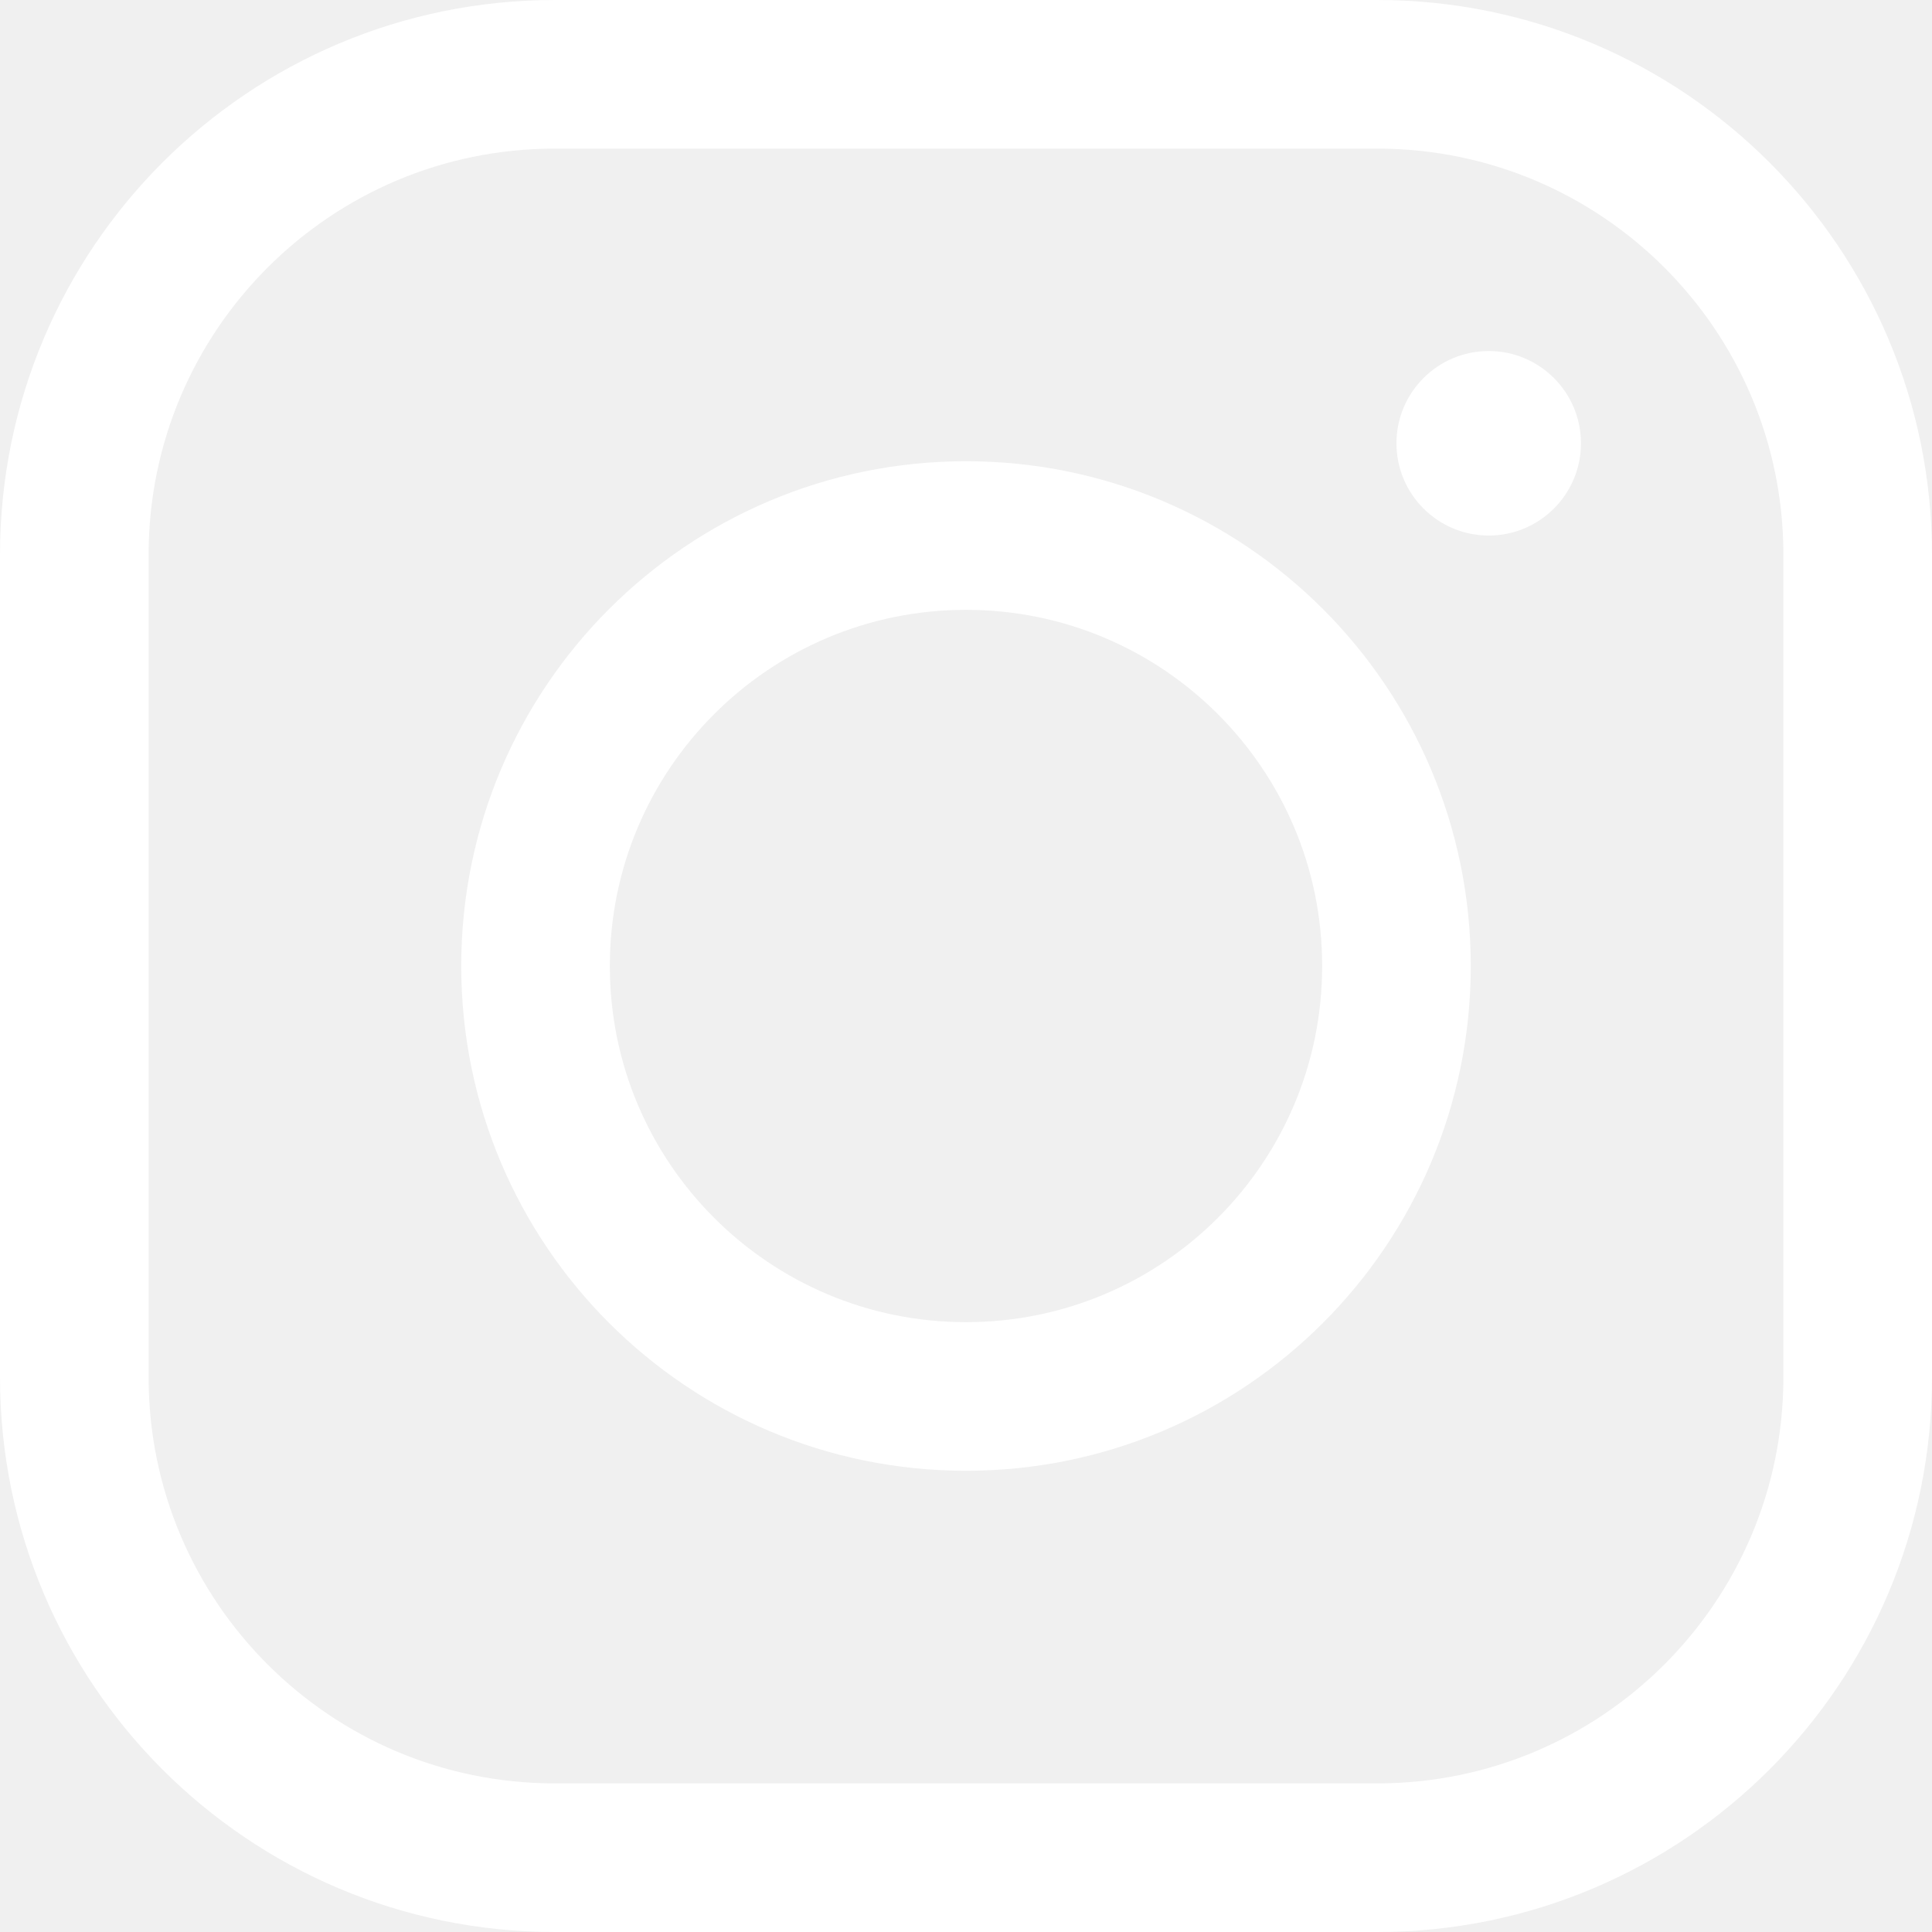
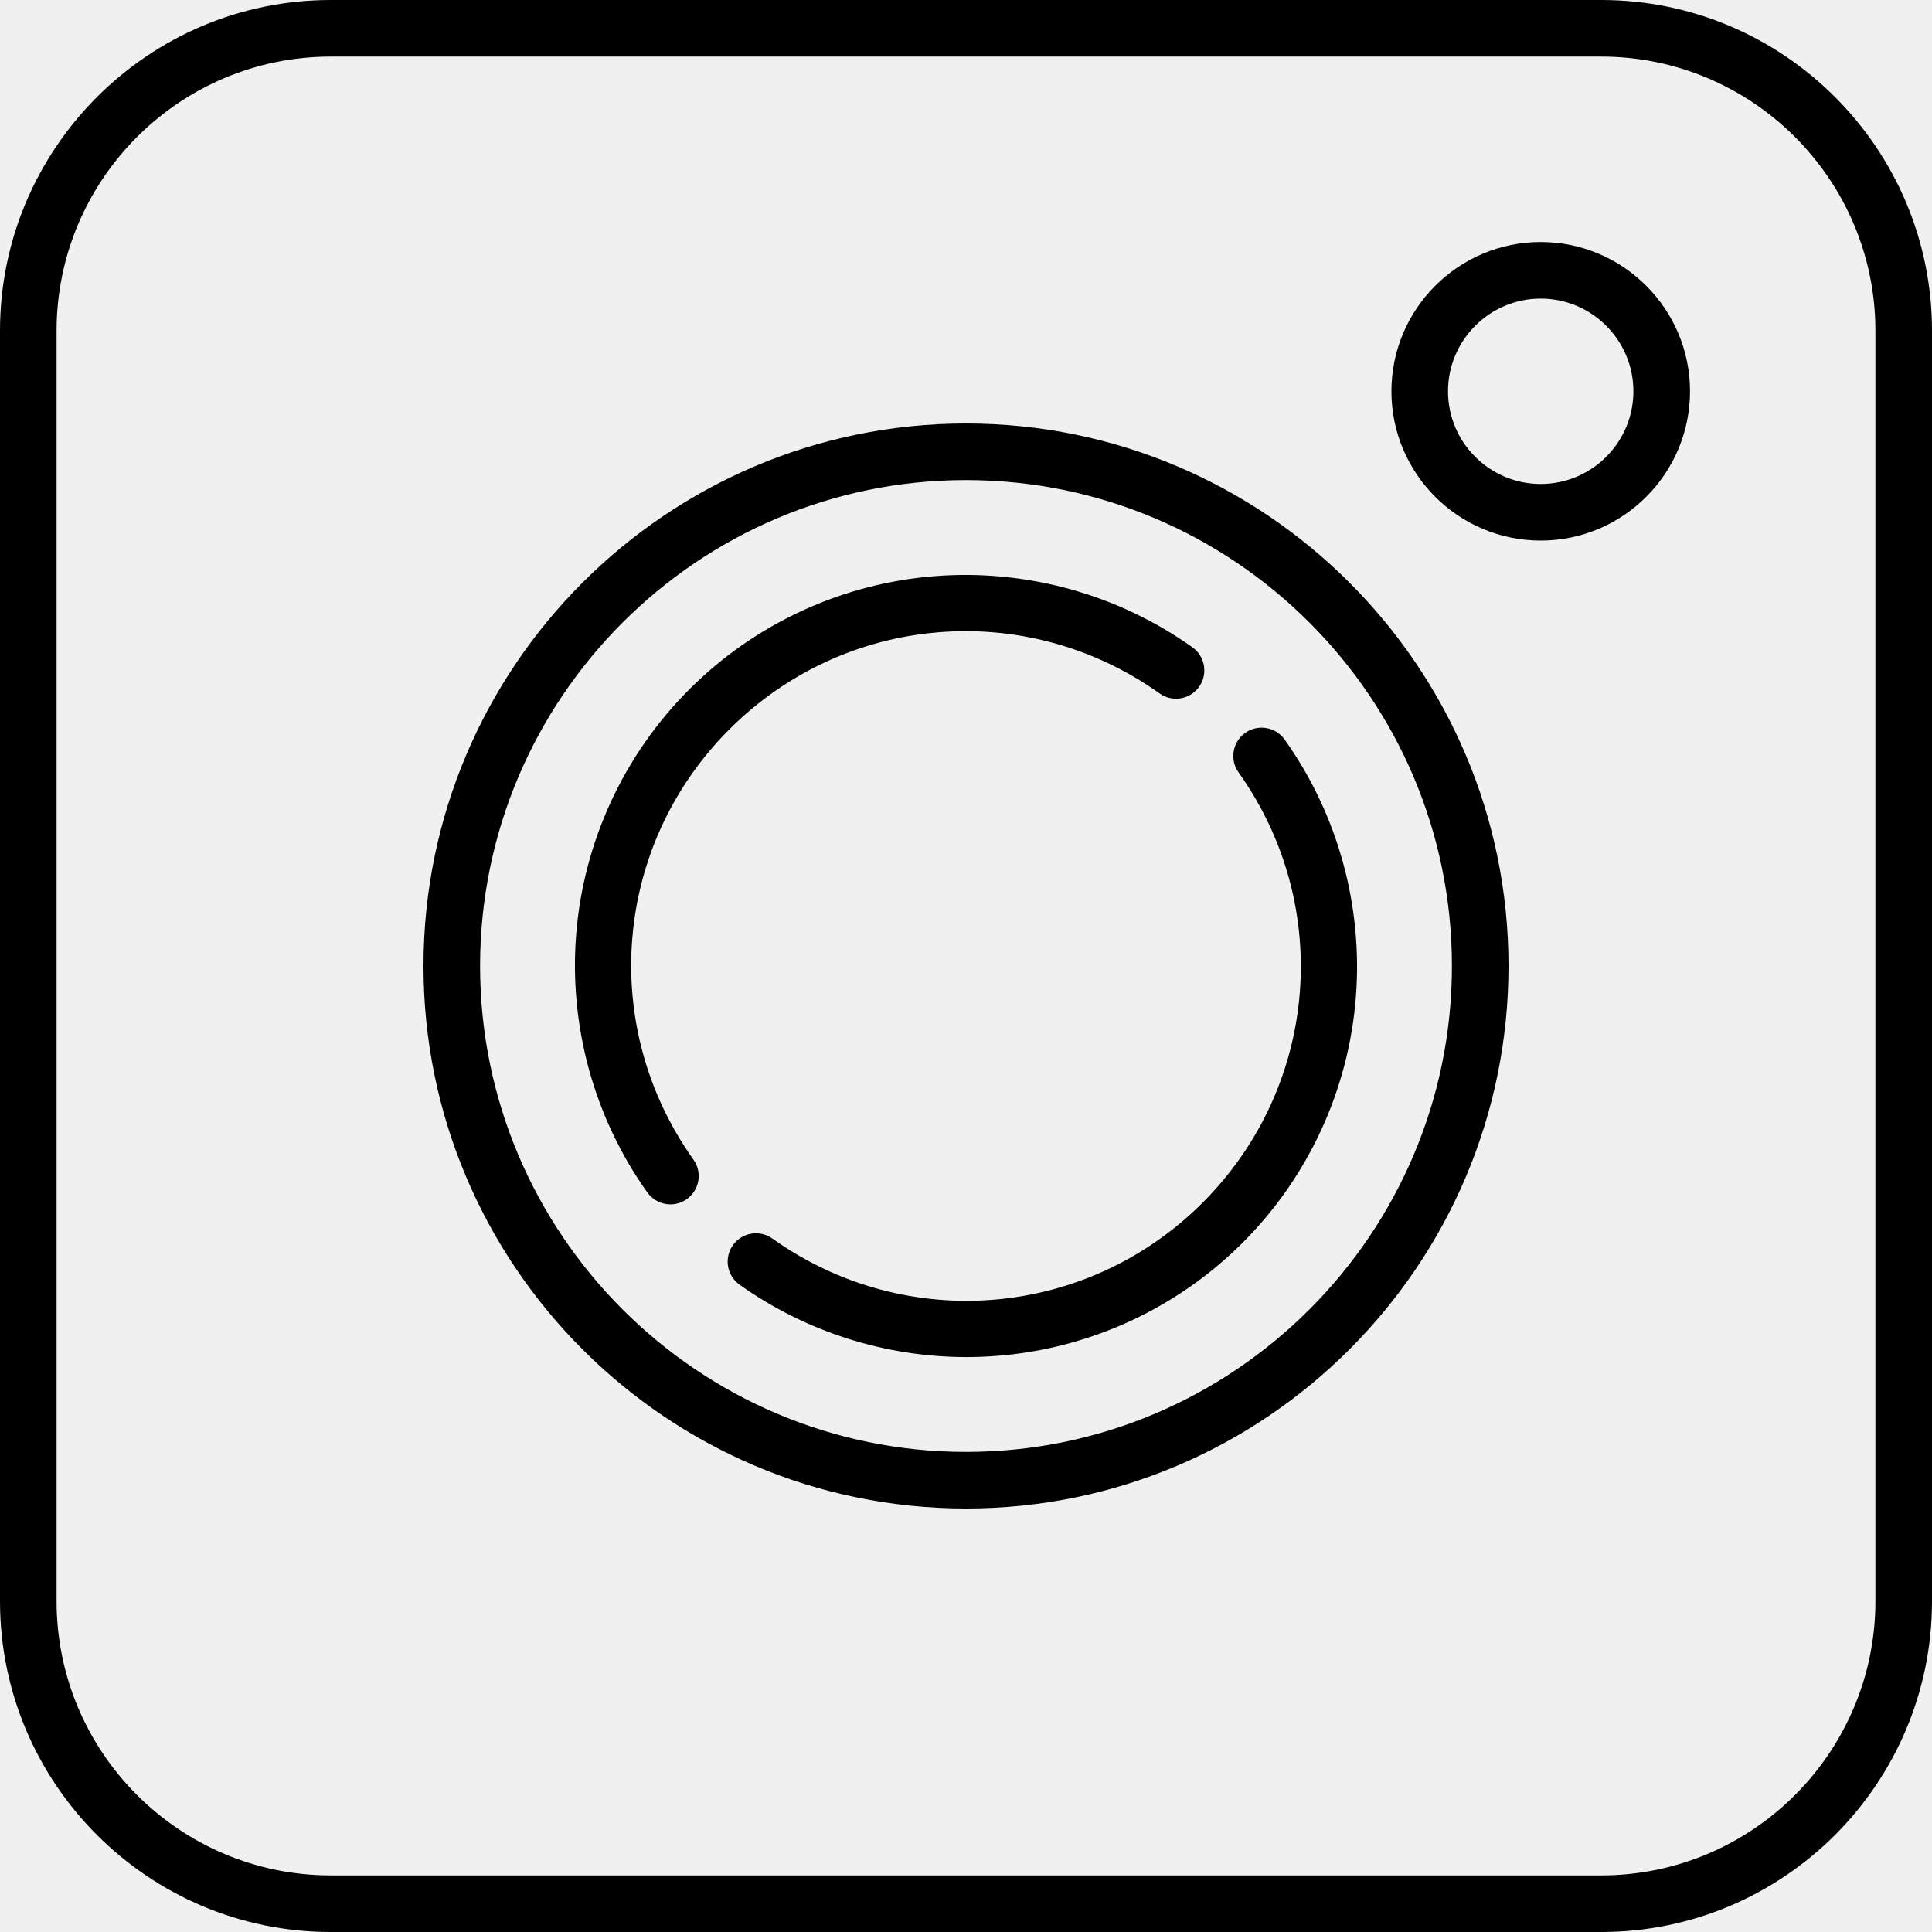
- <svg xmlns="http://www.w3.org/2000/svg" width="26" height="26" viewBox="0 0 26 26" fill="none">
-   <path d="M18.534 1H7.466C3.895 1 1 3.895 1 7.466V18.534C1 22.105 3.895 25 7.466 25H18.534C22.105 25 25 22.105 25 18.534V7.466C25 3.895 22.105 1 18.534 1H18.534Z" stroke="white" stroke-width="2" stroke-miterlimit="10" />
-   <path d="M13 18.793C16.2 18.793 18.793 16.2 18.793 13C18.793 9.8 16.2 7.207 13 7.207C9.8 7.207 7.207 9.8 7.207 13C7.207 16.2 9.8 18.793 13 18.793Z" stroke="white" stroke-width="2" stroke-miterlimit="10" />
-   <path d="M20.035 7.207C20.72 7.207 21.276 6.651 21.276 5.966C21.276 5.28 20.72 4.724 20.035 4.724C19.349 4.724 18.793 5.28 18.793 5.966C18.793 6.651 19.349 7.207 20.035 7.207Z" fill="white" />
+ <svg xmlns="http://www.w3.org/2000/svg" width="45" height="45" viewBox="0 0 45 45" fill="none">
+   <path d="M37.295 0H7.705C3.456 0 0 3.456 0 7.705V37.295C0 41.544 3.456 45 7.705 45H37.295C41.544 45 45 41.544 45 37.295V7.705C45 3.456 41.544 0 37.295 0ZM43.682 37.295C43.682 40.817 40.817 43.682 37.295 43.682H7.705C4.183 43.682 1.318 40.817 1.318 37.295V7.705C1.318 4.183 4.183 1.318 7.705 1.318H37.295C40.817 1.318 43.682 4.183 43.682 7.705V37.295Z" fill="black" />
+   <path d="M22.5 9.864C15.532 9.864 9.864 15.533 9.864 22.5C9.864 29.468 15.532 35.136 22.5 35.136C29.468 35.136 35.136 29.468 35.136 22.5C35.136 15.533 29.468 9.864 22.5 9.864ZM22.5 33.818C16.259 33.818 11.182 28.741 11.182 22.5C11.182 16.259 16.259 11.182 22.5 11.182C28.741 11.182 33.818 16.259 33.818 22.5C33.818 28.741 28.741 33.818 22.5 33.818Z" fill="black" />
+   <path d="M35.886 5.637C33.969 5.637 32.409 7.197 32.409 9.114C32.409 11.031 33.969 12.591 35.886 12.591C37.804 12.591 39.364 11.031 39.364 9.114C39.364 7.197 37.804 5.637 35.886 5.637ZM35.886 11.273C34.696 11.273 33.727 10.305 33.727 9.114C33.727 7.924 34.696 6.955 35.886 6.955C37.077 6.955 38.045 7.924 38.045 9.114C38.045 10.304 37.077 11.273 35.886 11.273Z" fill="black" />
+   <path d="M16.988 16.988C19.686 14.29 23.901 13.938 27.01 16.152C27.306 16.363 27.718 16.294 27.929 15.997C28.14 15.701 28.071 15.289 27.775 15.078C26.04 13.842 23.91 13.253 21.778 13.419C19.62 13.587 17.588 14.523 16.056 16.056C14.523 17.588 13.587 19.621 13.419 21.778C13.253 23.91 13.842 26.04 15.078 27.775C15.207 27.955 15.409 28.052 15.616 28.052C15.748 28.052 15.881 28.012 15.997 27.929C16.294 27.718 16.363 27.306 16.152 27.01C13.938 23.901 14.29 19.686 16.988 16.988Z" fill="black" />
+   <path d="M29.003 17.071C28.706 17.282 28.637 17.694 28.848 17.99C31.062 21.099 30.71 25.314 28.012 28.012C25.314 30.71 21.099 31.062 17.99 28.848C17.693 28.637 17.282 28.706 17.071 29.003C16.86 29.299 16.929 29.711 17.225 29.922C18.768 31.021 20.623 31.609 22.515 31.609C22.75 31.609 22.986 31.599 23.221 31.581C25.379 31.413 27.412 30.477 28.944 28.945C30.477 27.412 31.413 25.38 31.581 23.222C31.747 21.09 31.157 18.961 29.922 17.226C29.711 16.929 29.299 16.86 29.003 17.071Z" fill="black" />
</svg>
